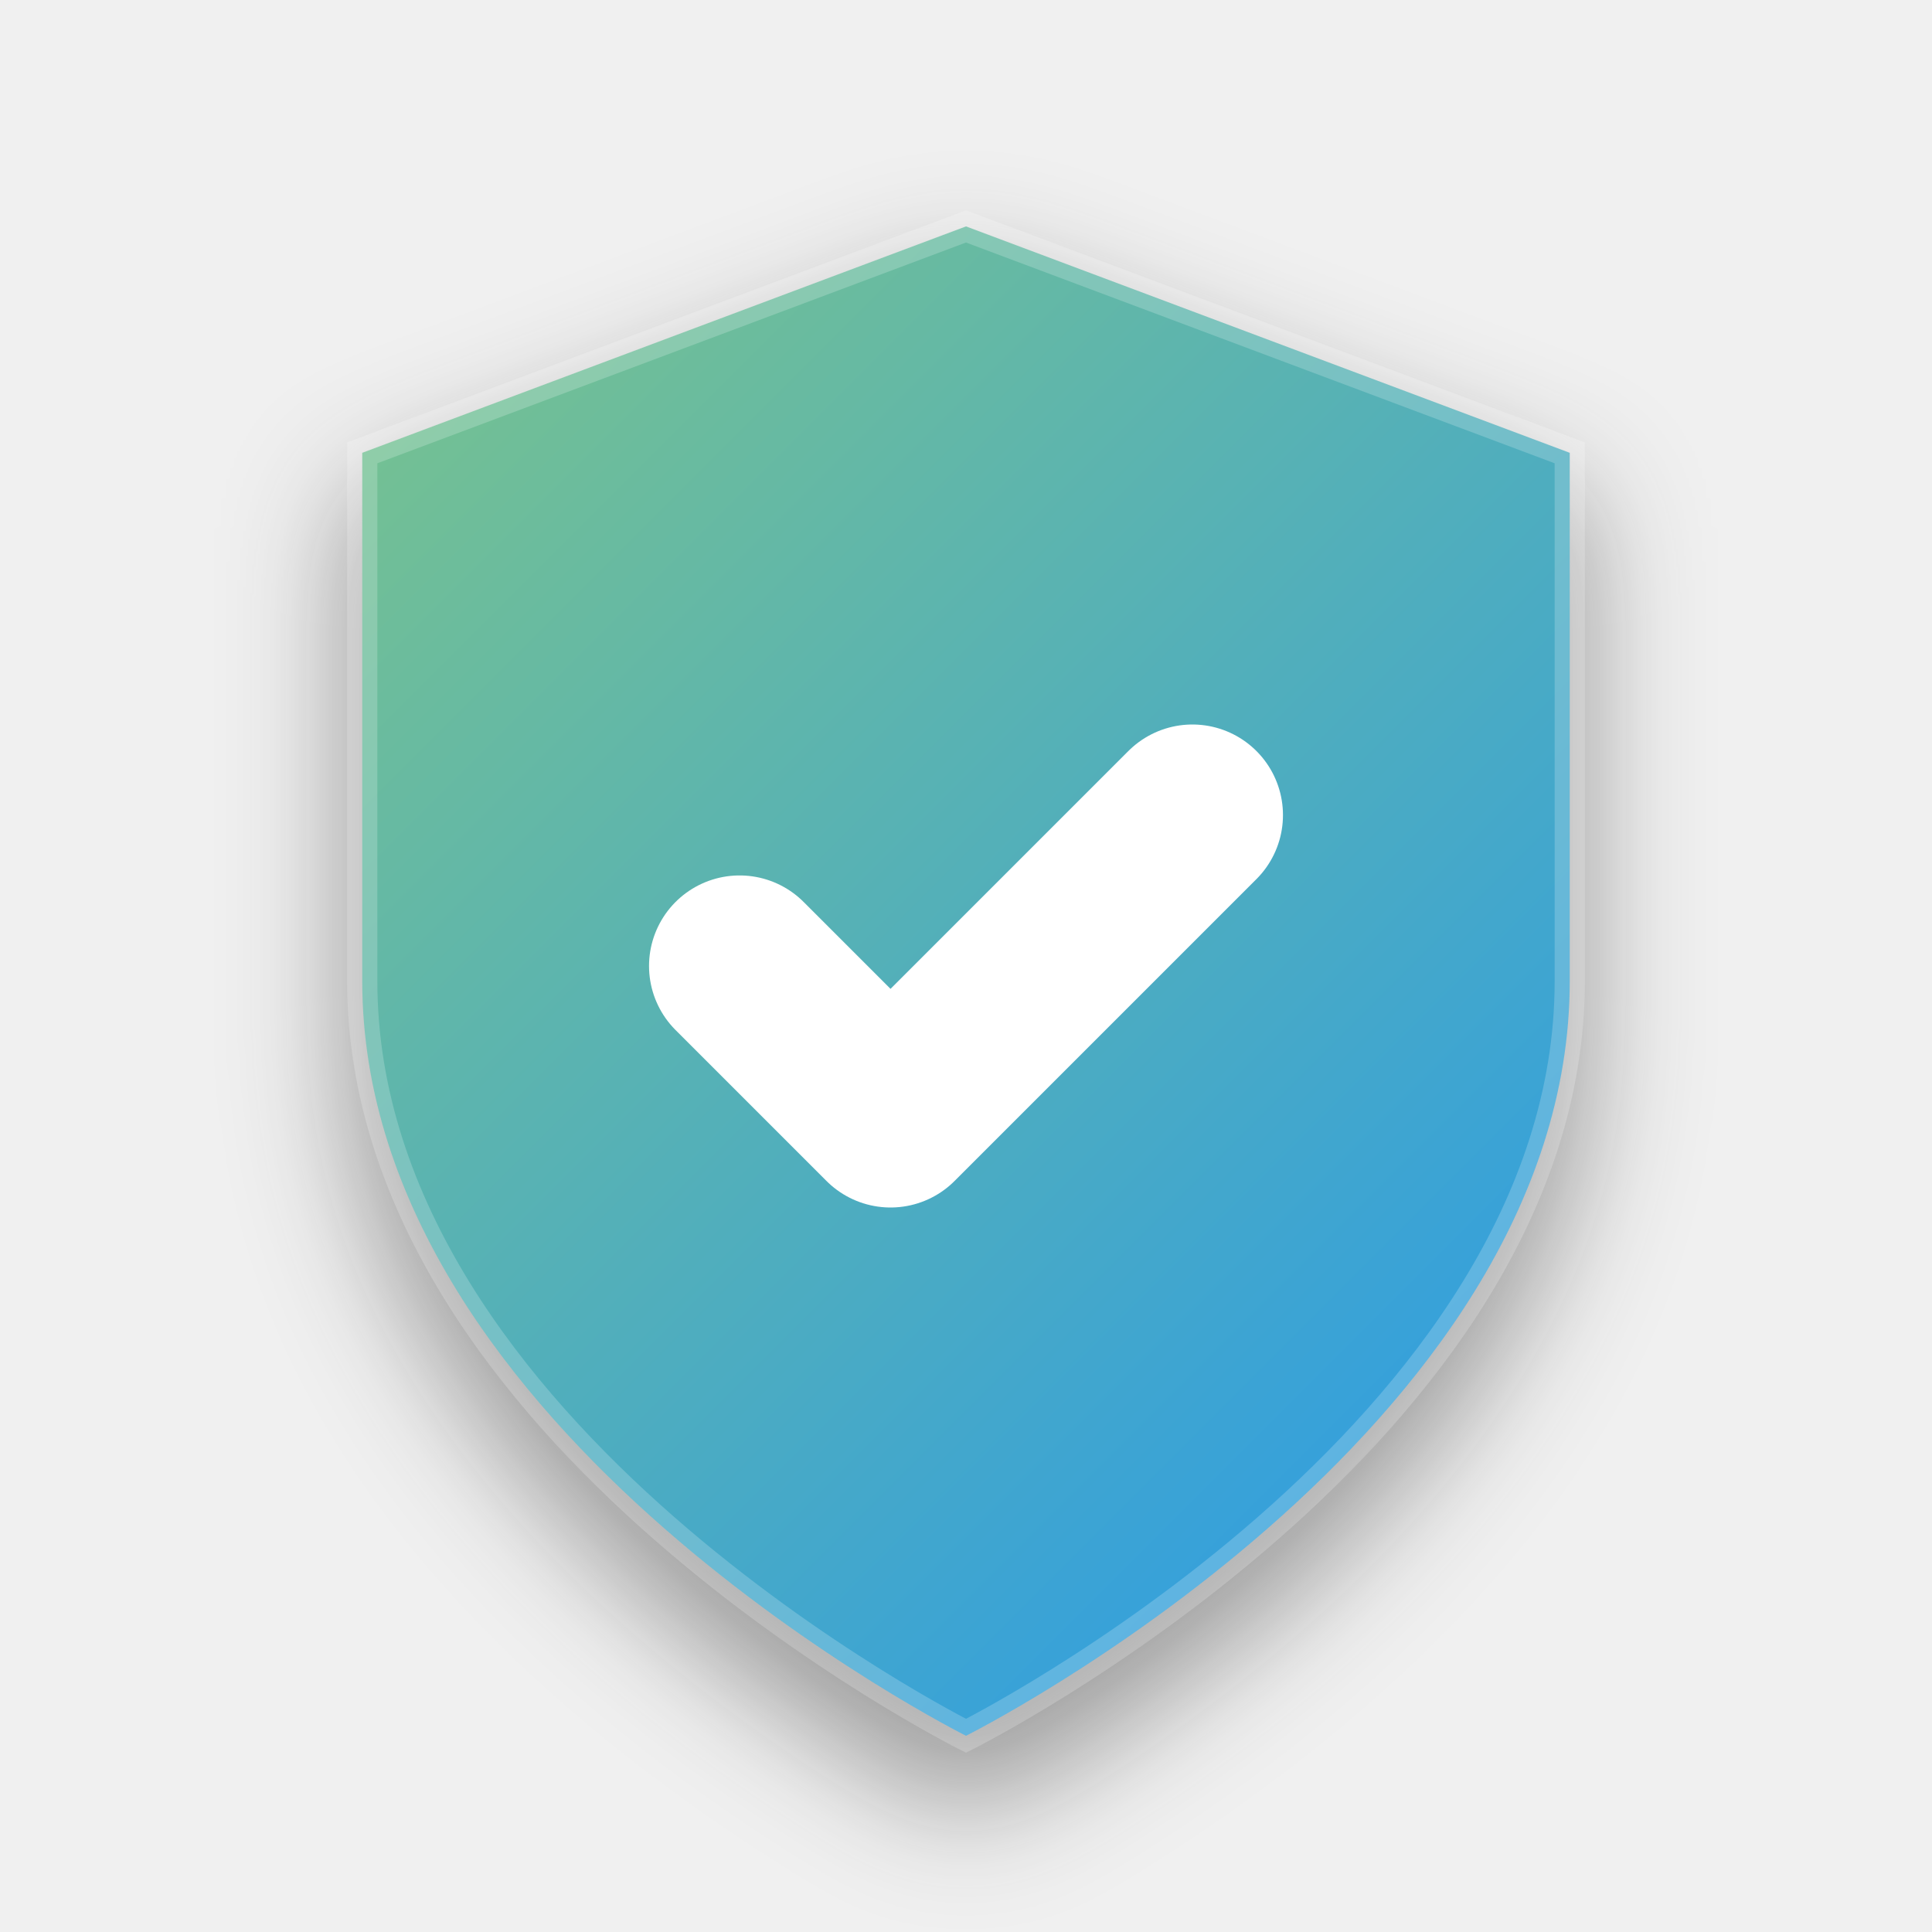
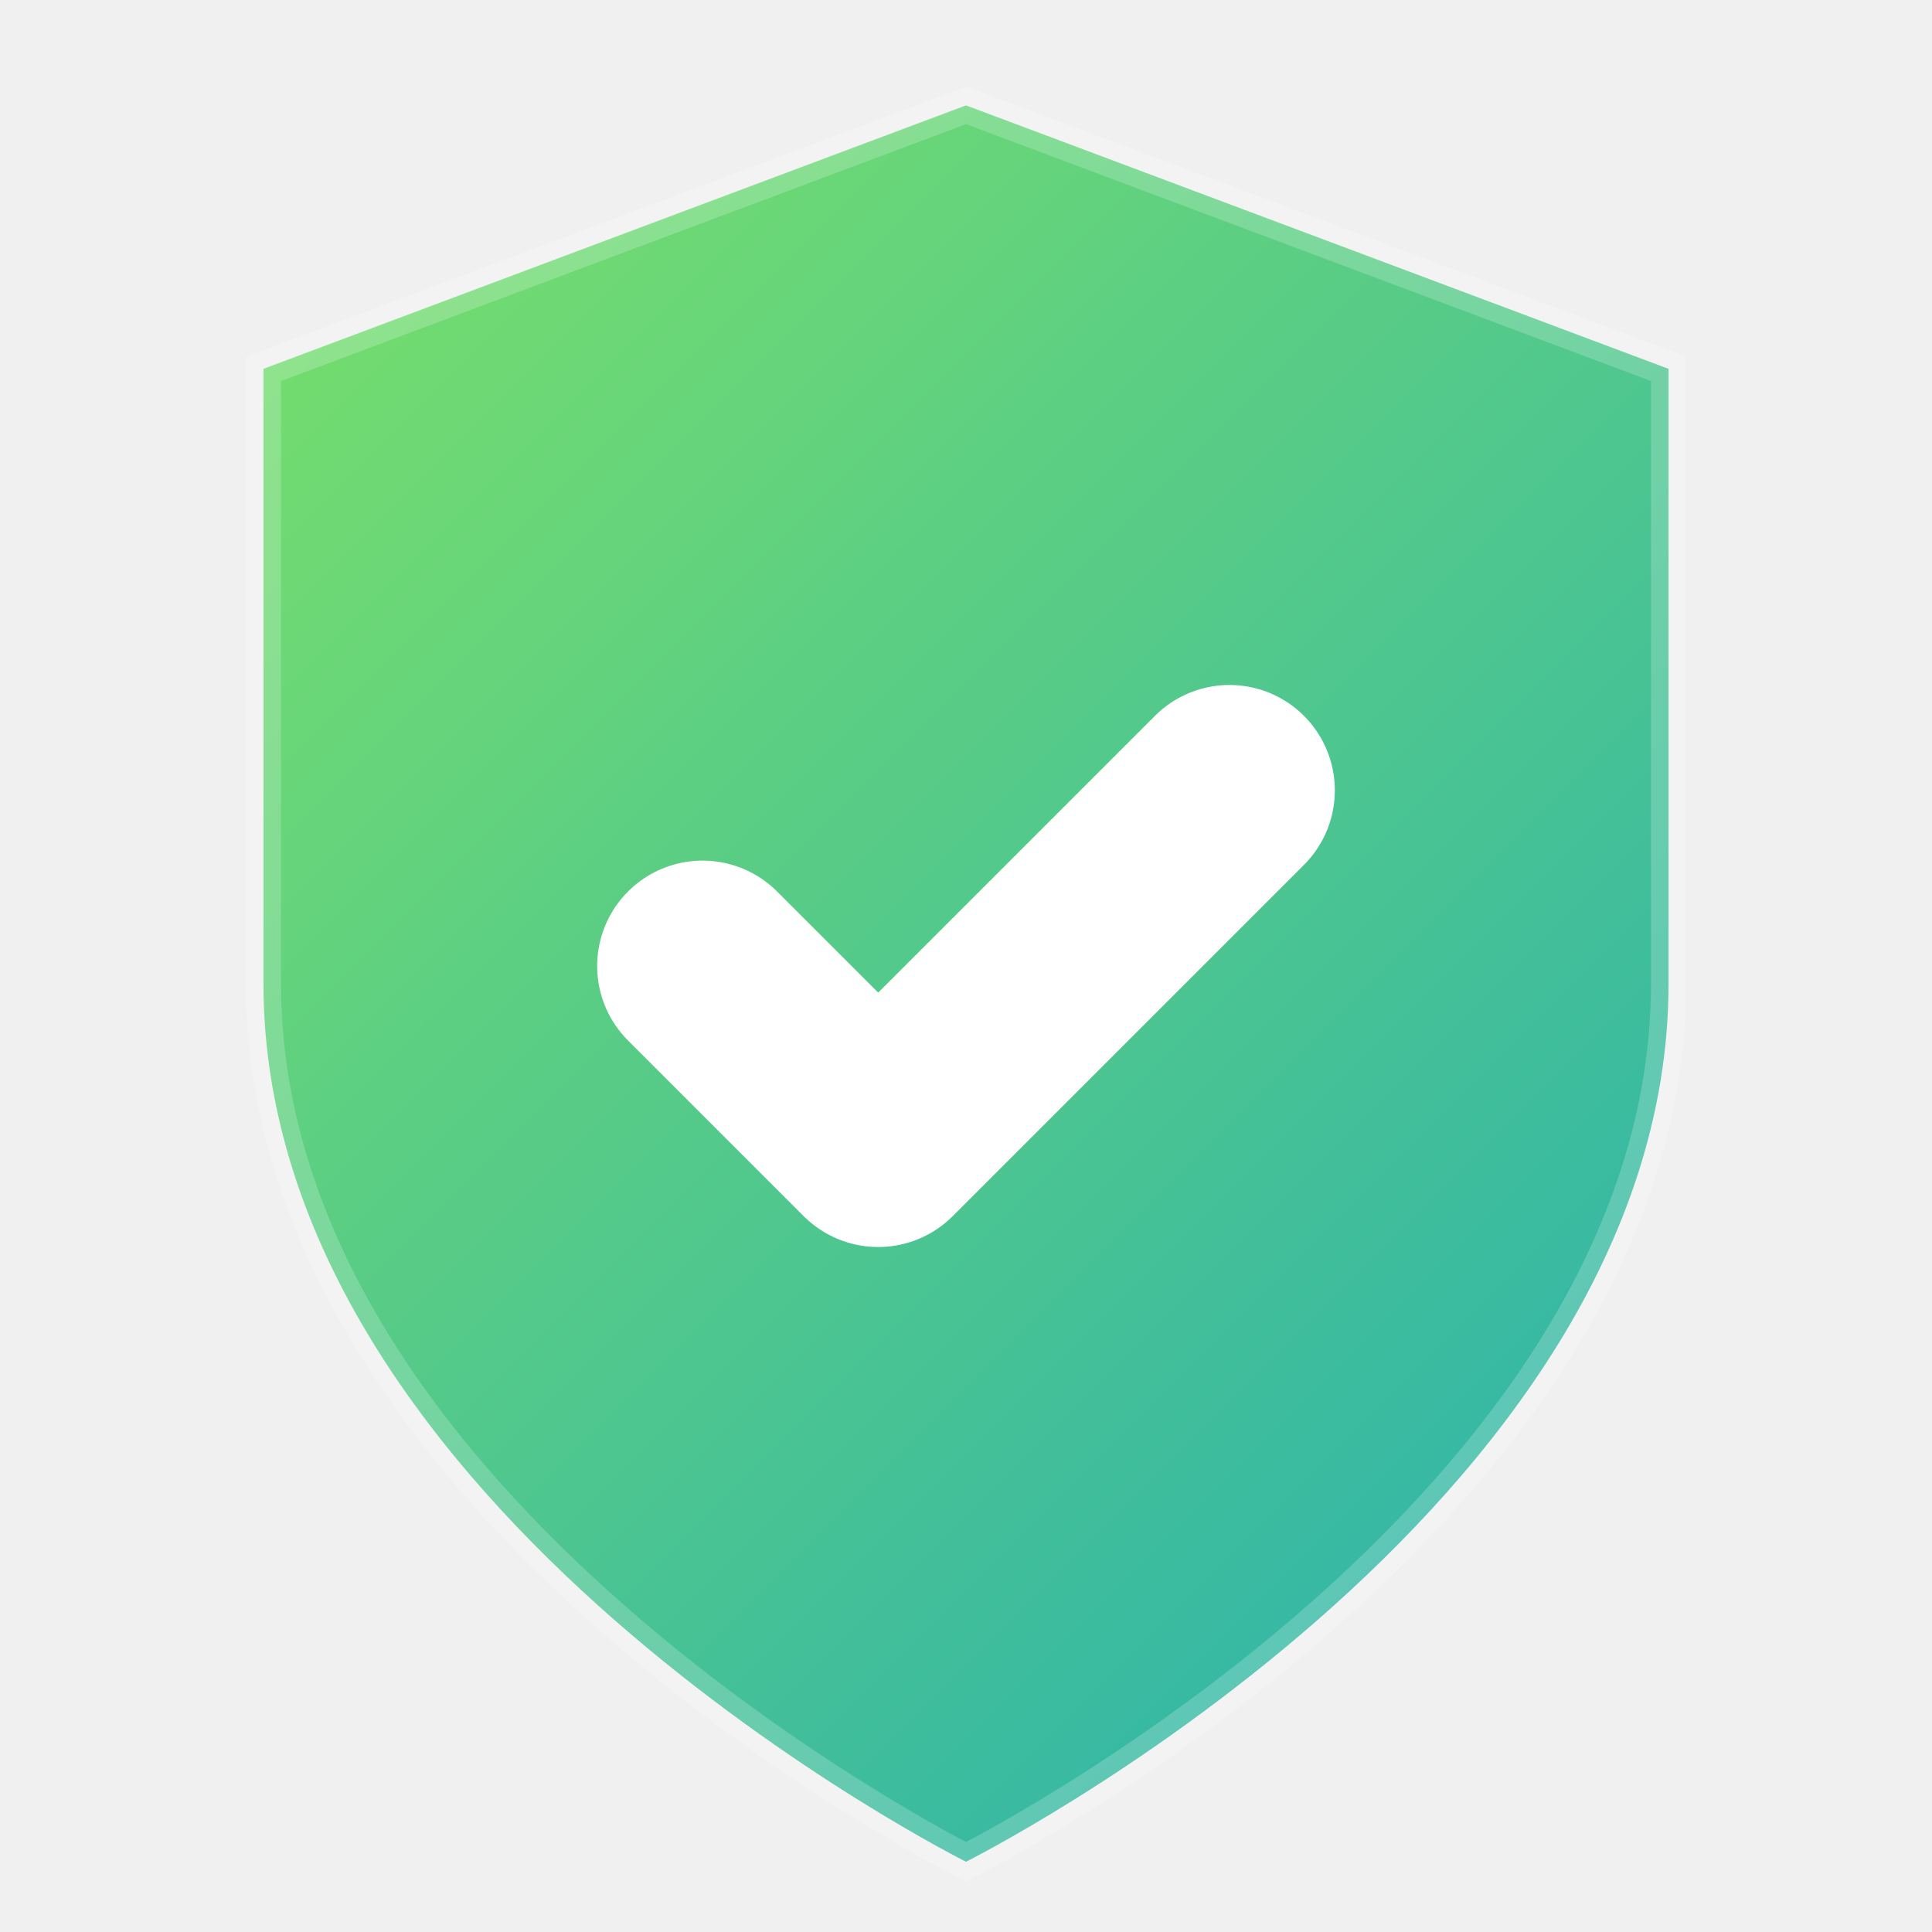
- <svg xmlns="http://www.w3.org/2000/svg" width="512" height="512" viewBox="0 0 512 512" fill="none">
+ <svg xmlns="http://www.w3.org/2000/svg" width="512" height="512" viewBox="36 36 440 440" fill="none">
+   <defs>
+     <linearGradient id="oliveShift" x1="0%" y1="0%" x2="0%" y2="100%">
+       <stop offset="0%" stop-color="#6fbb53" />
+       <stop offset="55%" stop-color="#4f923f" />
+       <stop offset="100%" stop-color="#2f6a2b" />
+     </linearGradient>
+   </defs>
+   <defs>
+     <linearGradient id="softGreenTintV4" x1="0%" y1="0%" x2="100%" y2="100%">
+       <stop offset="0%" stop-color="#4aff60" />
+       <stop offset="45%" stop-color="#22e246" />
+       <stop offset="100%" stop-color="#167427" />
+     </linearGradient>
+   </defs>
+   <defs>
+     <linearGradient id="softGreenTintV3" x1="0%" y1="0%" x2="100%" y2="100%">
+       <stop offset="0%" stop-color="#34d25b" />
+       <stop offset="50%" stop-color="#239e47" />
+       <stop offset="100%" stop-color="#147b34" />
+     </linearGradient>
+   </defs>
+   <defs>
+     <linearGradient id="softGreenTintV2" x1="0%" y1="0%" x2="100%" y2="100%">
+       <stop offset="0%" stop-color="#2abe53" />
+       <stop offset="50%" stop-color="#1f7f3b" />
+       <stop offset="100%" stop-color="#0f612b" />
+     </linearGradient>
+   </defs>
+   <defs>
+     <linearGradient id="softGreenTint" x1="0%" y1="0%" x2="100%" y2="100%">
+       <stop offset="0%" stop-color="#2ec14f" />
+       <stop offset="50%" stop-color="#1f8c3f" />
+       <stop offset="100%" stop-color="#146d2d" />
+     </linearGradient>
+   </defs>
  <defs>
    <linearGradient id="shield_gradient" x1="50" y1="50" x2="462" y2="462" gradientUnits="userSpaceOnUse">
-       <stop offset="0" stop-color="#81c784" />
-       <stop offset="1" stop-color="#2196f3" />
+       <stop offset="0" stop-color="#81e463" />
+       <stop offset="1" stop-color="#21acb6" />
    </linearGradient>
-     <filter id="shadow" x="0" y="0" width="512" height="512" filterUnits="userSpaceOnUse" color-interpolation-filters="sRGB">
-       <feFlood flood-opacity="0" result="BackgroundImageFix" />
-       <feColorMatrix in="SourceAlpha" type="matrix" values="0 0 0 0 0 0 0 0 0 0 0 0 0 0 0 0 0 0 127 0" result="hardAlpha" />
-       <feOffset dy="16" />
-       <feGaussianBlur stdDeviation="16" />
-       <feColorMatrix type="matrix" values="0 0 0 0 0.1 0 0 0 0 0.1 0 0 0 0 0.1 0 0 0 0.4 0" />
-       <feBlend mode="normal" in2="BackgroundImageFix" result="effect1_dropShadow" />
-       <feBlend mode="normal" in="SourceGraphic" in2="effect1_dropShadow" result="shape" />
-     </filter>
  </defs>
-   <g filter="url(#shadow)">
+   <g>
    <path d="M256 460C256 460 416 380 416 260V120L256 60L96 120V260C96 380 256 460 256 460Z" fill="url(#shield_gradient)" />
    <path d="M256 460C256 460 416 380 416 260V120L256 60L96 120V260C96 380 256 460 256 460Z" stroke="white" stroke-opacity="0.2" stroke-width="8" />
    <path d="M196 256L236 296L316 216" stroke="white" stroke-width="48" stroke-linecap="round" stroke-linejoin="round" />
  </g>
</svg>
